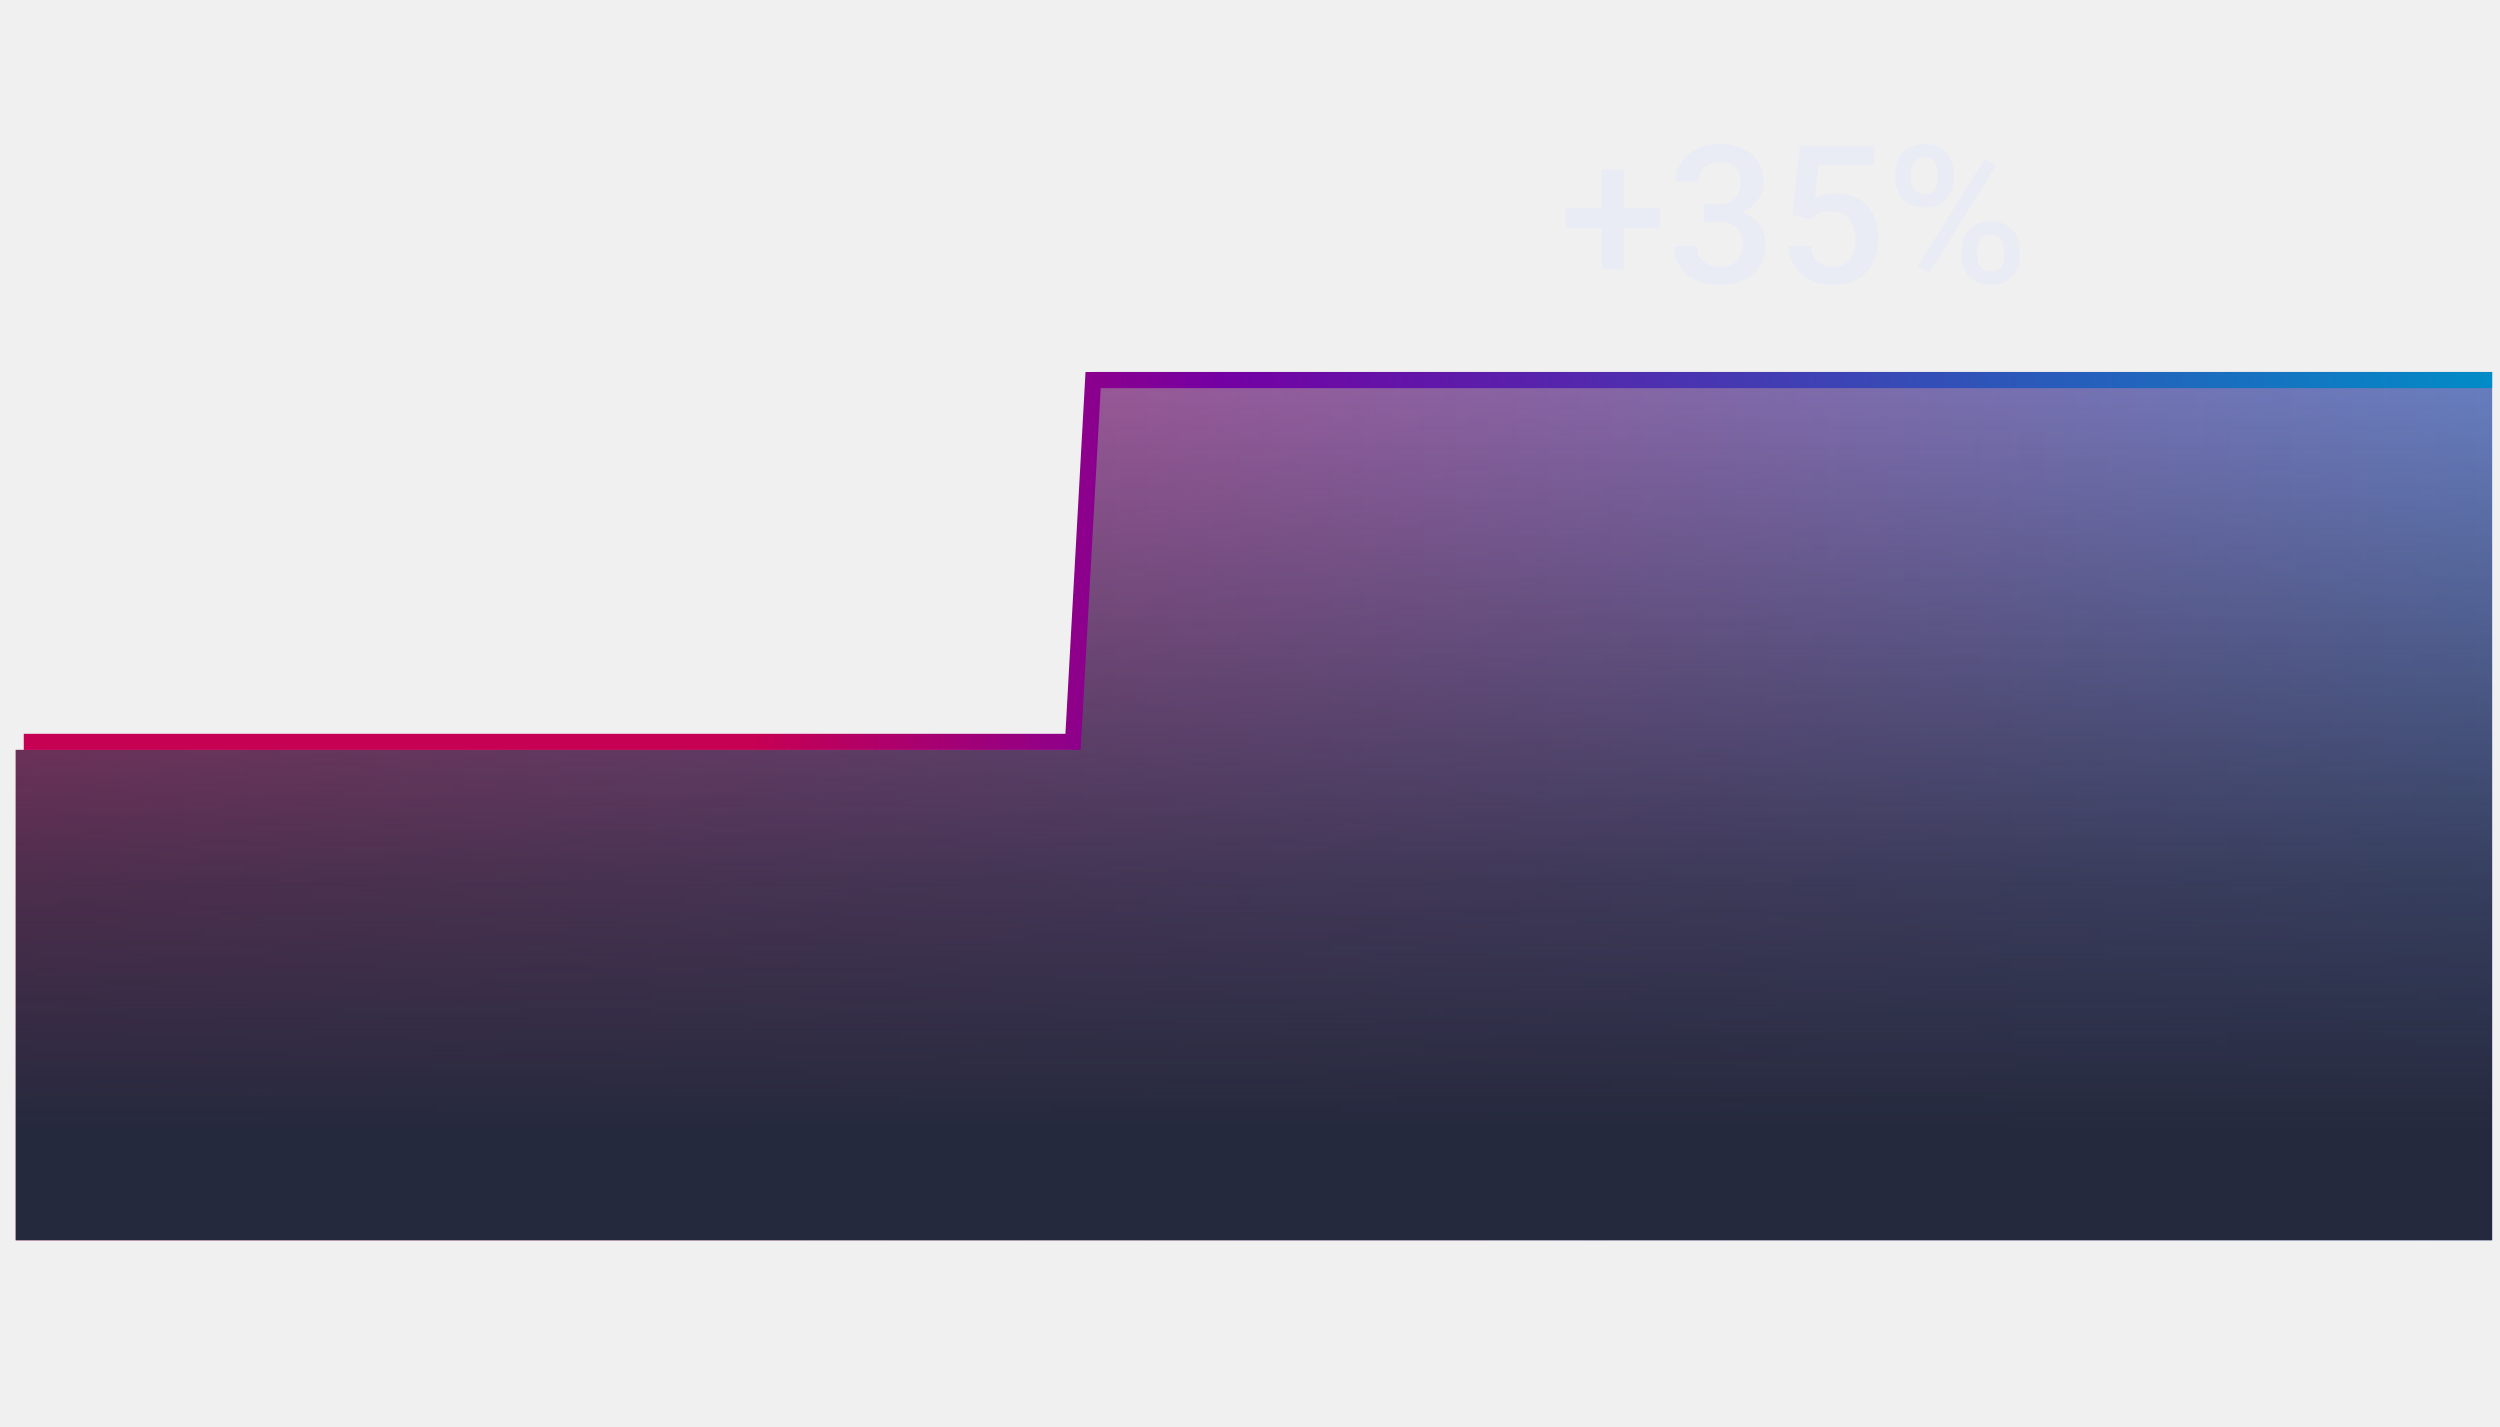
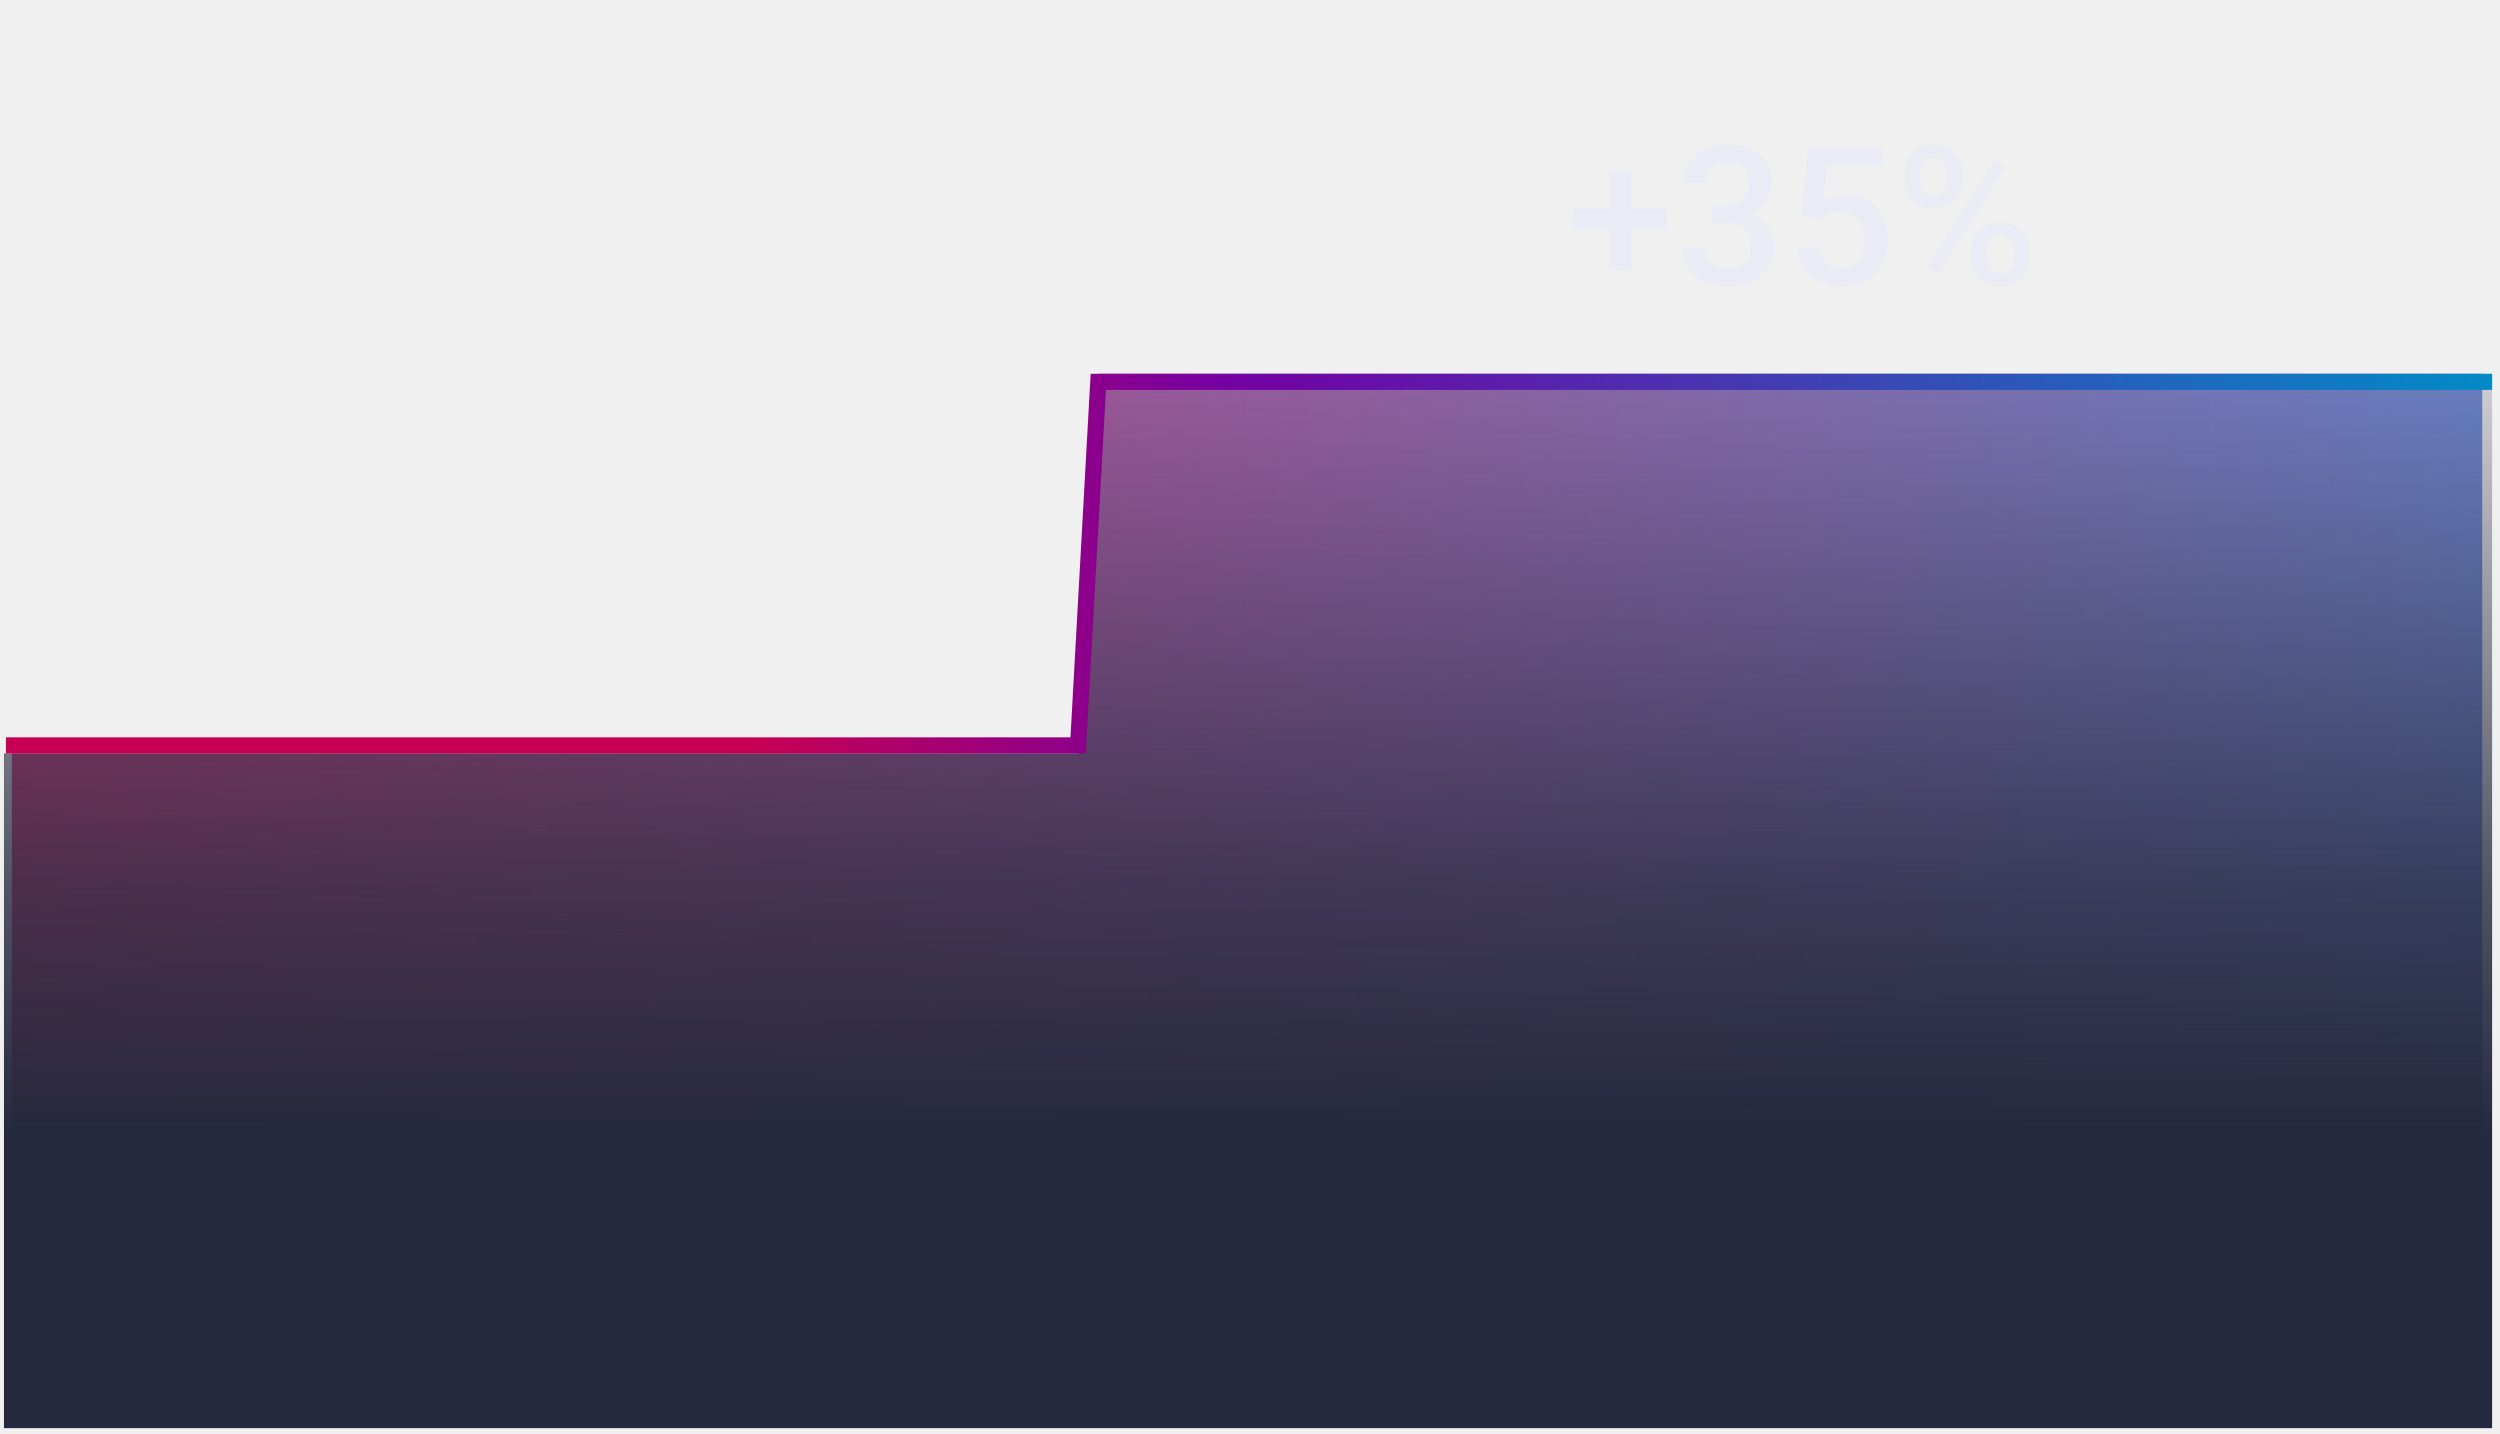
- <svg xmlns="http://www.w3.org/2000/svg" width="212" height="121" viewBox="0 0 212 121" fill="none">
-   <path d="M90.993 63.587H1.333V105.177H211.333V31.541H147.583H92.697L90.993 63.587Z" fill="url(#paint0_linear_22_2945)" />
-   <path d="M90.993 63.587H1.333V105.177H211.333V31.541H147.583H92.697L90.993 63.587Z" fill="url(#paint1_linear_22_2945)" />
-   <path d="M2.016 62.911H36.106H90.993L92.697 32.229H147.584H149.288H211.334" stroke="url(#paint2_linear_22_2945)" stroke-width="1.364" />
-   <path d="M140.745 17.629V19.363H132.771V17.629H140.745ZM137.692 14.369V22.838H135.831V14.369H137.692ZM144.476 17.317H145.627C146.074 17.317 146.444 17.24 146.737 17.085C147.035 16.931 147.256 16.718 147.4 16.446C147.544 16.175 147.616 15.863 147.616 15.511C147.616 15.144 147.549 14.83 147.416 14.569C147.288 14.302 147.091 14.097 146.825 13.953C146.564 13.81 146.231 13.738 145.826 13.738C145.485 13.738 145.176 13.807 144.899 13.945C144.628 14.079 144.412 14.27 144.252 14.521C144.092 14.766 144.013 15.059 144.013 15.4H142.079C142.079 14.782 142.241 14.233 142.566 13.754C142.891 13.274 143.333 12.899 143.893 12.627C144.457 12.35 145.091 12.212 145.794 12.212C146.545 12.212 147.201 12.337 147.76 12.587C148.324 12.832 148.764 13.2 149.078 13.69C149.392 14.18 149.55 14.787 149.55 15.511C149.55 15.842 149.472 16.177 149.318 16.518C149.163 16.859 148.934 17.171 148.631 17.453C148.327 17.73 147.949 17.956 147.496 18.132C147.043 18.303 146.519 18.388 145.922 18.388H144.476V17.317ZM144.476 18.819V17.765H145.922C146.604 17.765 147.185 17.845 147.664 18.004C148.149 18.164 148.543 18.385 148.847 18.668C149.15 18.945 149.371 19.262 149.51 19.618C149.653 19.975 149.725 20.353 149.725 20.753C149.725 21.296 149.627 21.781 149.43 22.207C149.238 22.628 148.964 22.985 148.607 23.278C148.25 23.571 147.832 23.792 147.352 23.941C146.878 24.09 146.362 24.165 145.802 24.165C145.302 24.165 144.822 24.095 144.364 23.957C143.906 23.818 143.496 23.613 143.134 23.342C142.771 23.065 142.484 22.721 142.271 22.311C142.063 21.895 141.959 21.416 141.959 20.873H143.885C143.885 21.219 143.965 21.525 144.124 21.792C144.29 22.053 144.519 22.258 144.812 22.407C145.11 22.556 145.451 22.631 145.834 22.631C146.239 22.631 146.588 22.559 146.881 22.415C147.174 22.271 147.398 22.058 147.552 21.776C147.712 21.493 147.792 21.152 147.792 20.753C147.792 20.3 147.704 19.933 147.528 19.65C147.352 19.368 147.102 19.16 146.777 19.027C146.452 18.889 146.069 18.819 145.627 18.819H144.476ZM153.537 18.596L152.003 18.22L152.634 12.371H158.906V14.001H154.232L153.912 16.854C154.093 16.747 154.344 16.643 154.663 16.542C154.983 16.436 155.348 16.382 155.758 16.382C156.307 16.382 156.797 16.473 157.228 16.654C157.665 16.83 158.035 17.088 158.339 17.429C158.642 17.765 158.874 18.175 159.034 18.66C159.194 19.139 159.274 19.68 159.274 20.282C159.274 20.82 159.194 21.323 159.034 21.792C158.879 22.26 158.645 22.673 158.331 23.03C158.016 23.387 157.62 23.667 157.14 23.869C156.666 24.066 156.104 24.165 155.454 24.165C154.97 24.165 154.503 24.095 154.056 23.957C153.614 23.813 153.217 23.603 152.866 23.326C152.514 23.043 152.232 22.697 152.019 22.287C151.805 21.872 151.683 21.395 151.651 20.857H153.537C153.585 21.235 153.688 21.557 153.848 21.824C154.013 22.085 154.232 22.284 154.503 22.423C154.775 22.561 155.089 22.631 155.446 22.631C155.771 22.631 156.051 22.575 156.285 22.463C156.52 22.346 156.714 22.18 156.869 21.967C157.028 21.749 157.146 21.493 157.22 21.2C157.3 20.907 157.34 20.582 157.34 20.226C157.34 19.885 157.295 19.573 157.204 19.291C157.119 19.008 156.988 18.763 156.813 18.556C156.642 18.348 156.426 18.188 156.165 18.076C155.904 17.959 155.603 17.901 155.263 17.901C154.804 17.901 154.453 17.967 154.208 18.1C153.968 18.233 153.744 18.398 153.537 18.596ZM160.736 15.224V14.609C160.736 14.166 160.832 13.764 161.023 13.402C161.215 13.04 161.495 12.75 161.862 12.531C162.23 12.313 162.672 12.204 163.189 12.204C163.721 12.204 164.169 12.313 164.531 12.531C164.899 12.75 165.178 13.04 165.37 13.402C165.562 13.764 165.658 14.166 165.658 14.609V15.224C165.658 15.655 165.562 16.052 165.37 16.414C165.184 16.776 164.907 17.067 164.539 17.285C164.177 17.504 163.732 17.613 163.205 17.613C162.683 17.613 162.235 17.504 161.862 17.285C161.495 17.067 161.215 16.776 161.023 16.414C160.832 16.052 160.736 15.655 160.736 15.224ZM162.07 14.609V15.224C162.07 15.437 162.11 15.639 162.19 15.831C162.275 16.023 162.403 16.177 162.573 16.294C162.744 16.412 162.954 16.47 163.205 16.47C163.46 16.47 163.668 16.412 163.828 16.294C163.993 16.177 164.116 16.023 164.195 15.831C164.275 15.639 164.315 15.437 164.315 15.224V14.609C164.315 14.39 164.273 14.185 164.187 13.993C164.108 13.796 163.985 13.639 163.82 13.522C163.655 13.405 163.444 13.346 163.189 13.346C162.944 13.346 162.736 13.405 162.565 13.522C162.4 13.639 162.275 13.796 162.19 13.993C162.11 14.185 162.07 14.39 162.07 14.609ZM166.345 21.776V21.152C166.345 20.716 166.441 20.316 166.632 19.954C166.829 19.592 167.112 19.301 167.479 19.083C167.847 18.865 168.289 18.755 168.806 18.755C169.338 18.755 169.786 18.865 170.148 19.083C170.516 19.301 170.793 19.592 170.979 19.954C171.171 20.316 171.267 20.716 171.267 21.152V21.776C171.267 22.212 171.171 22.612 170.979 22.974C170.793 23.336 170.518 23.627 170.156 23.845C169.794 24.064 169.352 24.173 168.83 24.173C168.302 24.173 167.852 24.064 167.479 23.845C167.112 23.627 166.829 23.336 166.632 22.974C166.441 22.612 166.345 22.212 166.345 21.776ZM167.687 21.152V21.776C167.687 21.989 167.73 22.191 167.815 22.383C167.905 22.575 168.036 22.732 168.206 22.854C168.377 22.971 168.582 23.03 168.822 23.03C169.093 23.03 169.312 22.971 169.477 22.854C169.642 22.732 169.759 22.577 169.828 22.391C169.903 22.199 169.94 21.994 169.94 21.776V21.152C169.94 20.934 169.898 20.729 169.812 20.537C169.733 20.345 169.607 20.191 169.437 20.074C169.272 19.957 169.061 19.898 168.806 19.898C168.555 19.898 168.348 19.957 168.182 20.074C168.017 20.191 167.892 20.345 167.807 20.537C167.727 20.729 167.687 20.934 167.687 21.152ZM169.285 14.033L163.604 23.126L162.621 22.559L168.302 13.466L169.285 14.033Z" fill="#EAECF5" />
+ <svg xmlns="http://www.w3.org/2000/svg" width="211" height="121" viewBox="0 0 211 121" fill="none">
+   <g clip-path="url(#clip0_22_2945)">
+     <path d="M90.993 63.587H1V96.5H209.5V31.541H147.583H92.697L90.993 63.587Z" fill="url(#paint0_linear_22_2945)" />
+     <path d="M90.993 63.587H-8.666V145.177H221.333V31.541H147.583H92.697L90.993 63.587Z" fill="url(#paint1_linear_22_2945)" />
+     <path d="M0.5 62.911H36.106H90.993L92.697 32.229H147.584H149.288H211.334" stroke="url(#paint2_linear_22_2945)" stroke-width="1.364" />
+     <path d="M140.745 17.629V19.363H132.771V17.629H140.745ZM137.692 14.369V22.838H135.831V14.369H137.692ZM144.476 17.317H145.627C146.074 17.317 146.444 17.24 146.737 17.085C147.035 16.931 147.256 16.718 147.4 16.446C147.544 16.175 147.616 15.863 147.616 15.511C147.616 15.144 147.549 14.83 147.416 14.569C147.288 14.302 147.091 14.097 146.825 13.953C146.564 13.81 146.231 13.738 145.826 13.738C145.485 13.738 145.176 13.807 144.899 13.945C144.628 14.079 144.412 14.27 144.252 14.521C144.092 14.766 144.013 15.059 144.013 15.4H142.079C142.079 14.782 142.241 14.233 142.566 13.754C142.891 13.274 143.333 12.899 143.893 12.627C144.457 12.35 145.091 12.212 145.794 12.212C146.545 12.212 147.201 12.337 147.76 12.587C148.324 12.832 148.764 13.2 149.078 13.69C149.392 14.18 149.55 14.787 149.55 15.511C149.55 15.842 149.472 16.177 149.318 16.518C149.163 16.859 148.934 17.171 148.631 17.453C148.327 17.73 147.949 17.956 147.496 18.132C147.043 18.303 146.519 18.388 145.922 18.388H144.476V17.317ZM144.476 18.819V17.765H145.922C146.604 17.765 147.185 17.845 147.664 18.004C148.149 18.164 148.543 18.385 148.847 18.668C149.15 18.945 149.371 19.262 149.51 19.618C149.653 19.975 149.725 20.353 149.725 20.753C149.725 21.296 149.627 21.781 149.43 22.207C149.238 22.628 148.964 22.985 148.607 23.278C148.25 23.571 147.832 23.792 147.352 23.941C146.878 24.09 146.362 24.165 145.802 24.165C145.302 24.165 144.822 24.095 144.364 23.957C143.906 23.818 143.496 23.613 143.134 23.342C142.771 23.065 142.484 22.721 142.271 22.311C142.063 21.895 141.959 21.416 141.959 20.873H143.885C143.885 21.219 143.965 21.525 144.124 21.792C144.29 22.053 144.519 22.258 144.812 22.407C145.11 22.556 145.451 22.631 145.834 22.631C146.239 22.631 146.588 22.559 146.881 22.415C147.174 22.271 147.398 22.058 147.552 21.776C147.712 21.493 147.792 21.152 147.792 20.753C147.792 20.3 147.704 19.933 147.528 19.65C147.352 19.368 147.102 19.16 146.777 19.027C146.452 18.889 146.069 18.819 145.627 18.819H144.476ZM153.537 18.596L152.003 18.22L152.634 12.371H158.906V14.001H154.232L153.912 16.854C154.093 16.747 154.344 16.643 154.663 16.542C154.983 16.436 155.348 16.382 155.758 16.382C156.307 16.382 156.797 16.473 157.228 16.654C157.665 16.83 158.035 17.088 158.339 17.429C158.642 17.765 158.874 18.175 159.034 18.66C159.194 19.139 159.274 19.68 159.274 20.282C159.274 20.82 159.194 21.323 159.034 21.792C158.879 22.26 158.645 22.673 158.331 23.03C158.016 23.387 157.62 23.667 157.14 23.869C156.666 24.066 156.104 24.165 155.454 24.165C154.97 24.165 154.503 24.095 154.056 23.957C153.614 23.813 153.217 23.603 152.866 23.326C152.514 23.043 152.232 22.697 152.019 22.287C151.805 21.872 151.683 21.395 151.651 20.857H153.537C153.585 21.235 153.688 21.557 153.848 21.824C154.013 22.085 154.232 22.284 154.503 22.423C154.775 22.561 155.089 22.631 155.446 22.631C155.771 22.631 156.051 22.575 156.285 22.463C156.52 22.346 156.714 22.18 156.869 21.967C157.028 21.749 157.146 21.493 157.22 21.2C157.3 20.907 157.34 20.582 157.34 20.226C157.34 19.885 157.295 19.573 157.204 19.291C157.119 19.008 156.988 18.763 156.813 18.556C156.642 18.348 156.426 18.188 156.165 18.076C155.904 17.959 155.603 17.901 155.263 17.901C154.804 17.901 154.453 17.967 154.208 18.1C153.968 18.233 153.744 18.398 153.537 18.596ZM160.736 15.224V14.609C160.736 14.166 160.832 13.764 161.023 13.402C161.215 13.04 161.495 12.75 161.862 12.531C162.23 12.313 162.672 12.204 163.189 12.204C163.721 12.204 164.169 12.313 164.531 12.531C164.899 12.75 165.178 13.04 165.37 13.402C165.562 13.764 165.658 14.166 165.658 14.609V15.224C165.658 15.655 165.562 16.052 165.37 16.414C165.184 16.776 164.907 17.067 164.539 17.285C164.177 17.504 163.732 17.613 163.205 17.613C162.683 17.613 162.235 17.504 161.862 17.285C161.495 17.067 161.215 16.776 161.023 16.414C160.832 16.052 160.736 15.655 160.736 15.224ZM162.07 14.609V15.224C162.07 15.437 162.11 15.639 162.19 15.831C162.275 16.023 162.403 16.177 162.573 16.294C162.744 16.412 162.954 16.47 163.205 16.47C163.46 16.47 163.668 16.412 163.828 16.294C163.993 16.177 164.116 16.023 164.195 15.831C164.275 15.639 164.315 15.437 164.315 15.224V14.609C164.315 14.39 164.273 14.185 164.187 13.993C164.108 13.796 163.985 13.639 163.82 13.522C163.655 13.405 163.444 13.346 163.189 13.346C162.944 13.346 162.736 13.405 162.565 13.522C162.4 13.639 162.275 13.796 162.19 13.993C162.11 14.185 162.07 14.39 162.07 14.609ZM166.345 21.776V21.152C166.345 20.716 166.441 20.316 166.632 19.954C166.829 19.592 167.112 19.301 167.479 19.083C167.847 18.865 168.289 18.755 168.806 18.755C169.338 18.755 169.786 18.865 170.148 19.083C170.516 19.301 170.793 19.592 170.979 19.954C171.171 20.316 171.267 20.716 171.267 21.152V21.776C171.267 22.212 171.171 22.612 170.979 22.974C170.793 23.336 170.518 23.627 170.156 23.845C169.794 24.064 169.352 24.173 168.83 24.173C168.302 24.173 167.852 24.064 167.479 23.845C167.112 23.627 166.829 23.336 166.632 22.974C166.441 22.612 166.345 22.212 166.345 21.776ZM167.687 21.152V21.776C167.687 21.989 167.73 22.191 167.815 22.383C167.905 22.575 168.036 22.732 168.206 22.854C168.377 22.971 168.582 23.03 168.822 23.03C169.093 23.03 169.312 22.971 169.477 22.854C169.642 22.732 169.759 22.577 169.828 22.391C169.903 22.199 169.94 21.994 169.94 21.776V21.152C169.94 20.934 169.898 20.729 169.812 20.537C169.733 20.345 169.607 20.191 169.437 20.074C169.272 19.957 169.061 19.898 168.806 19.898C168.555 19.898 168.348 19.957 168.182 20.074C168.017 20.191 167.892 20.345 167.807 20.537C167.727 20.729 167.687 20.934 167.687 21.152ZM169.285 14.033L163.604 23.126L162.621 22.559L168.302 13.466L169.285 14.033Z" fill="#EAECF5" />
+   </g>
  <defs>
-     <linearGradient id="paint0_linear_22_2945" x1="-94.121" y1="62.885" x2="211.333" y2="62.884" gradientUnits="userSpaceOnUse">
+     <linearGradient id="paint0_linear_22_2945" x1="-94.121" y1="62.885" x2="211.334" y2="62.884" gradientUnits="userSpaceOnUse">
      <stop offset="0.296" stop-color="#E23D83" />
      <stop offset="1" stop-color="#748FDA" />
    </linearGradient>
    <linearGradient id="paint1_linear_22_2945" x1="106.334" y1="20.632" x2="106.334" y2="95.966" gradientUnits="userSpaceOnUse">
      <stop stop-color="#25293D" stop-opacity="0" />
      <stop offset="0.721" stop-color="#25293D" stop-opacity="0.79" />
      <stop offset="1" stop-color="#25293D" />
    </linearGradient>
    <linearGradient id="paint2_linear_22_2945" x1="1.356" y1="60.181" x2="212.384" y2="60.181" gradientUnits="userSpaceOnUse">
      <stop offset="0.296" stop-color="#C60053" />
      <stop offset="0.484" stop-color="#7400A3" />
      <stop offset="1" stop-color="#008DC7" />
    </linearGradient>
+     <clipPath id="clip0_22_2945">
+       <rect width="210" height="120" fill="white" transform="translate(0.333496 0.532715)" />
+     </clipPath>
  </defs>
</svg>
